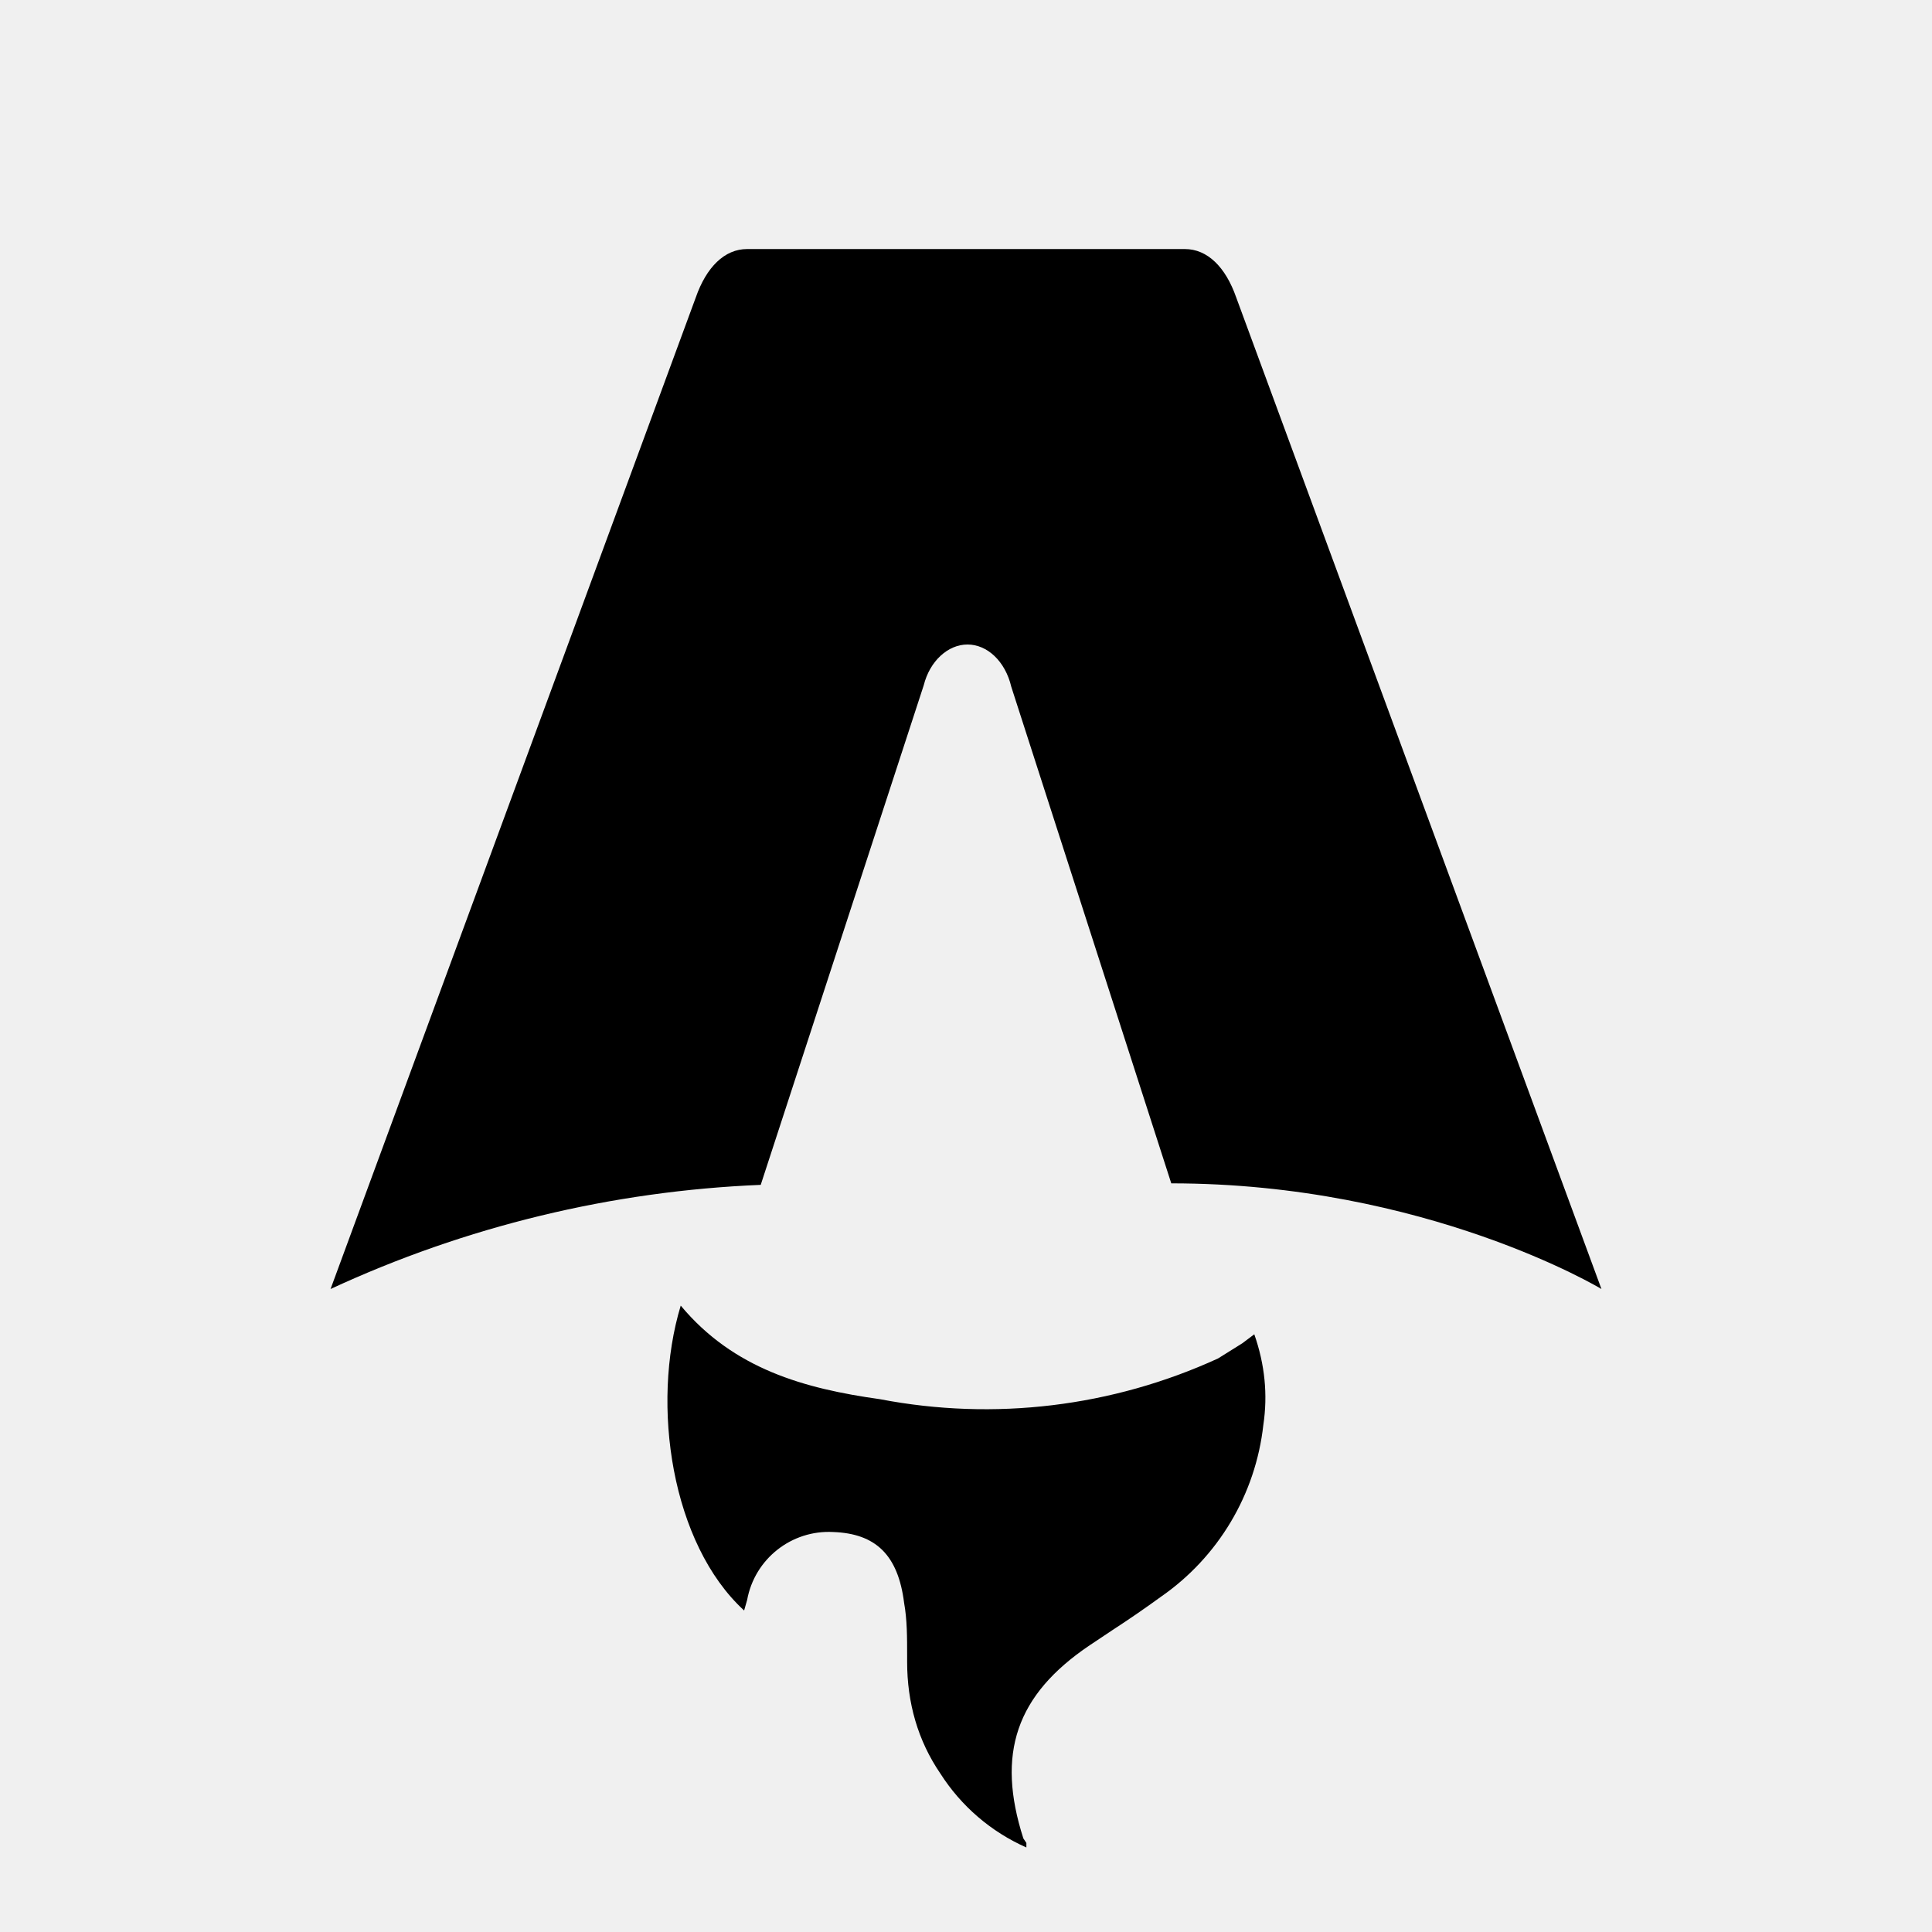
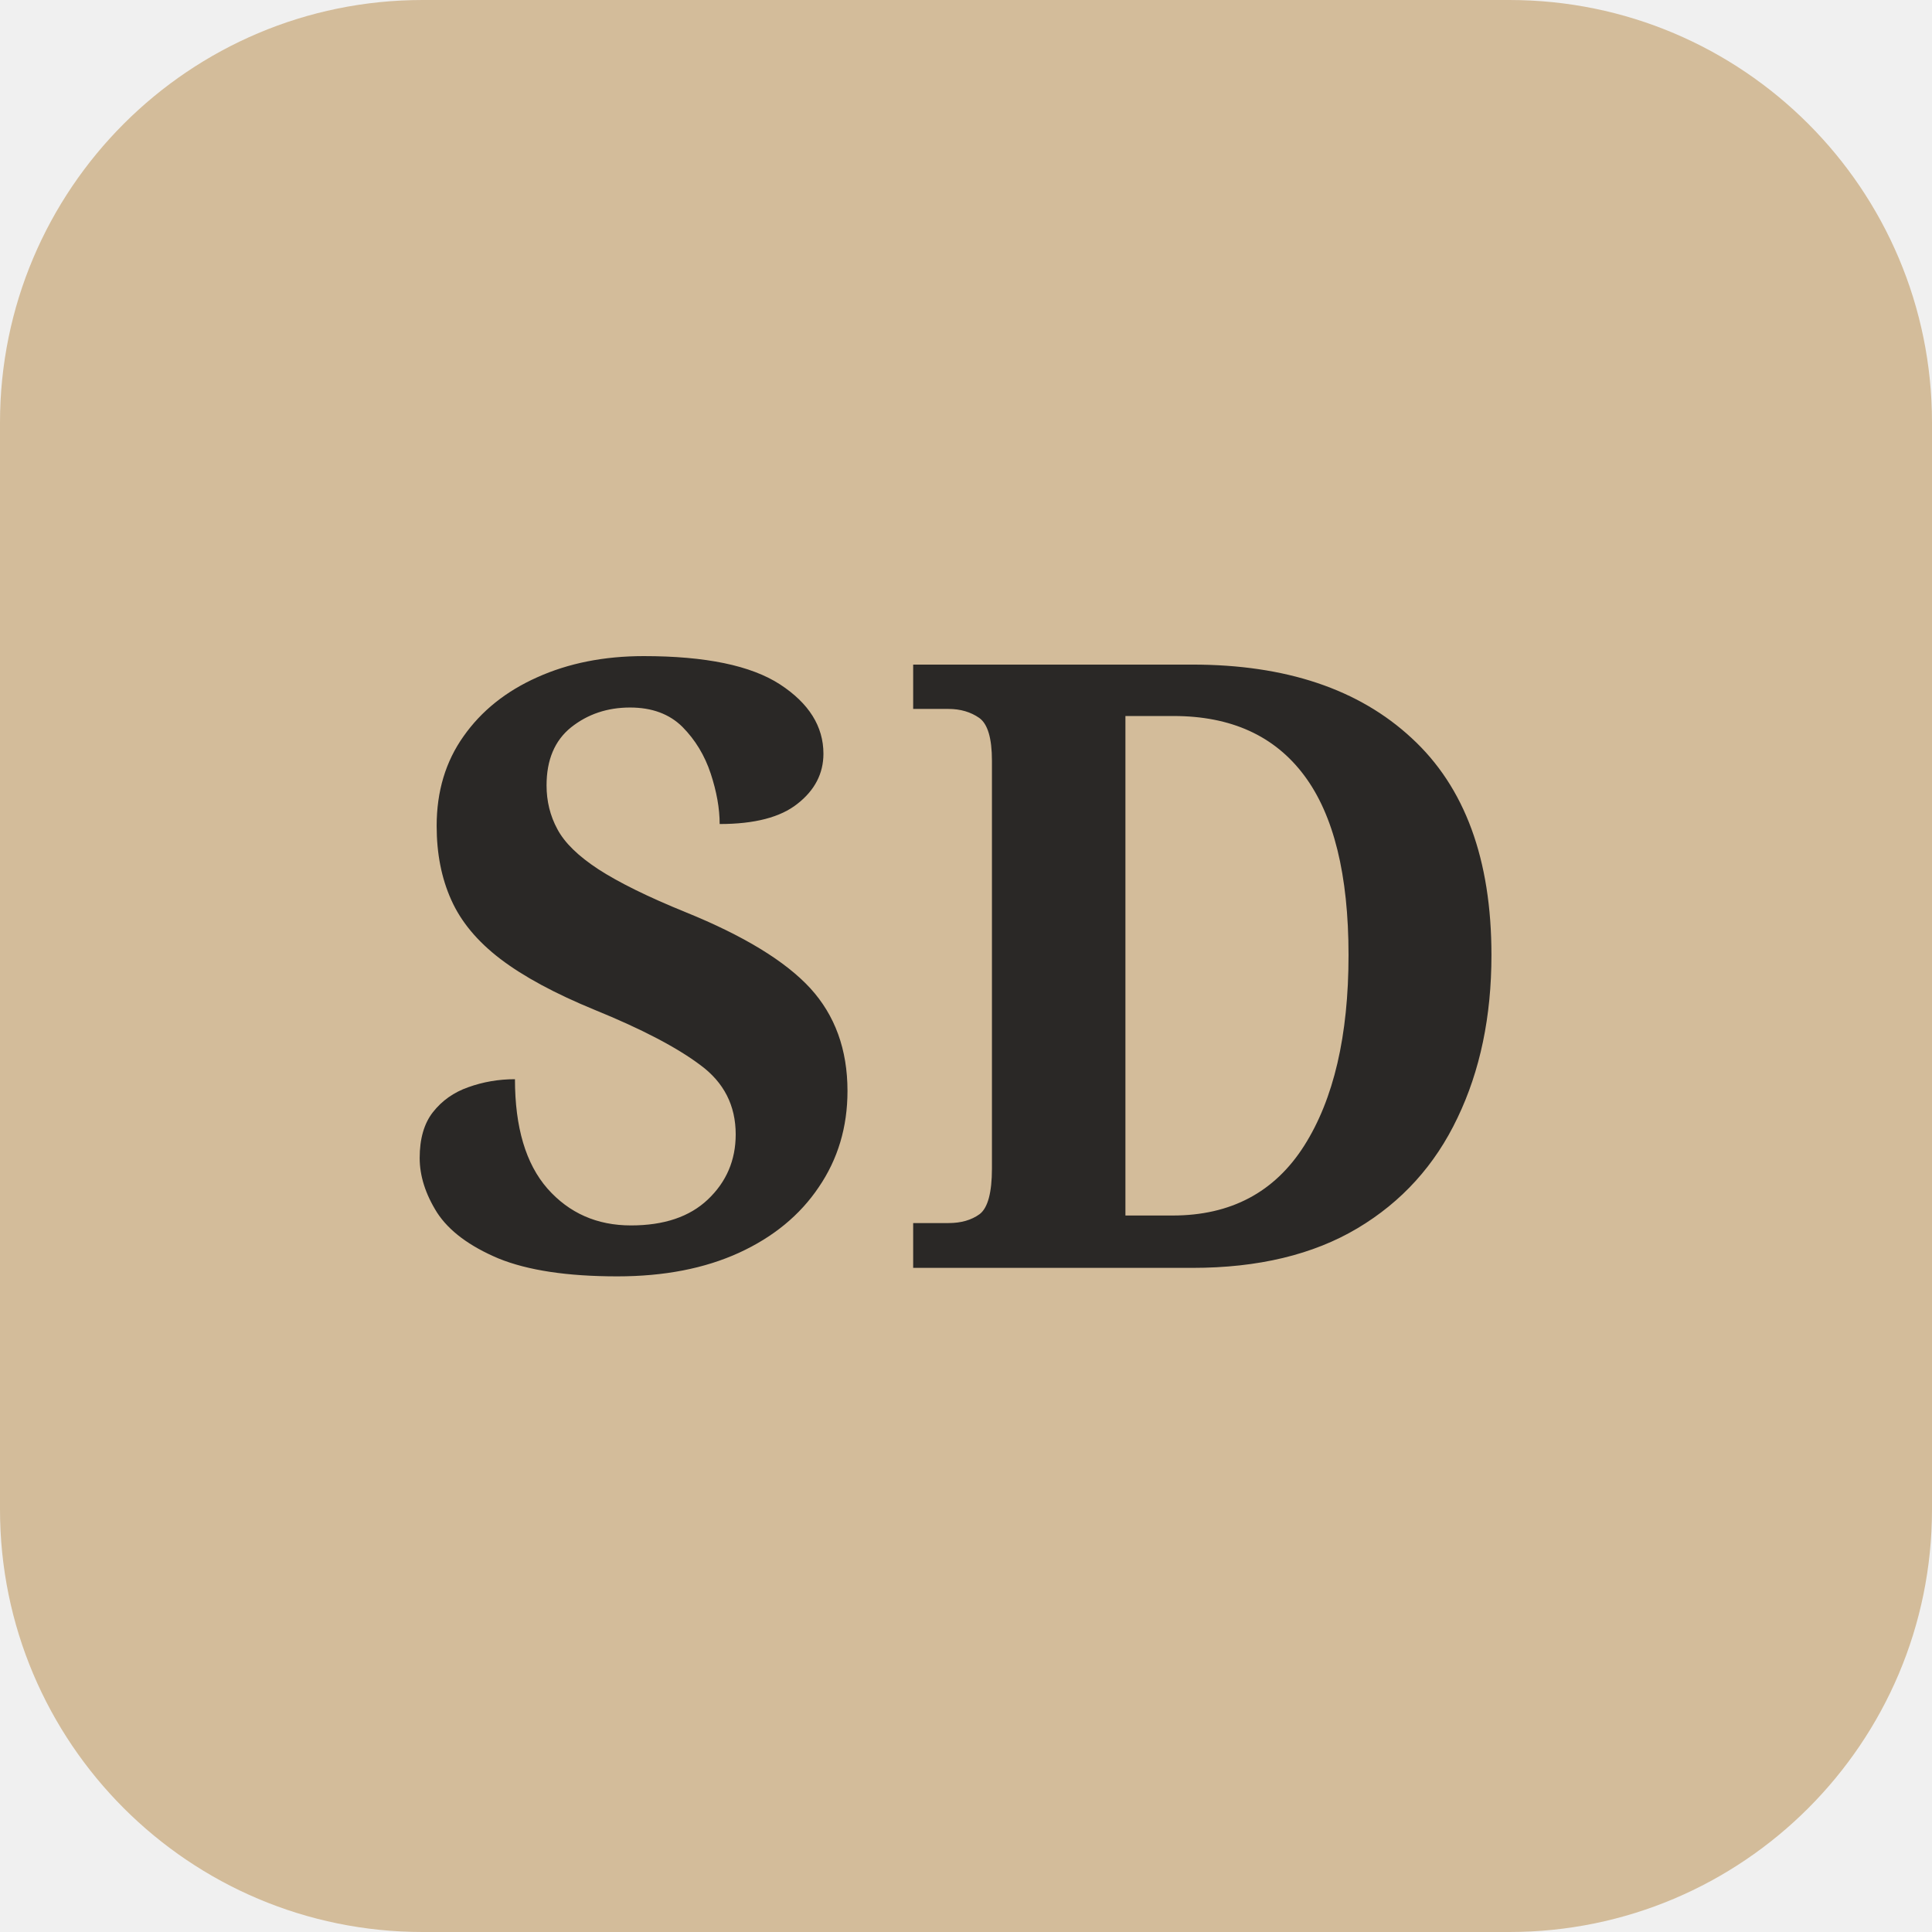
- <svg xmlns="http://www.w3.org/2000/svg" fill="none" viewBox="0 0 128 128">
-   <path d="M50.4 78.5a75.1 75.1 0 0 0-28.5 6.9l24.2-65.7c.7-2 1.9-3.2 3.4-3.2h29c1.5 0 2.7 1.2 3.4 3.2l24.2 65.7s-11.6-7-28.5-7L67 45.5c-.4-1.7-1.6-2.8-2.9-2.8-1.3 0-2.5 1.1-2.9 2.7L50.4 78.5Zm-1.1 28.2Zm-4.2-20.2c-2 6.6-.6 15.8 4.2 20.2a17.5 17.5 0 0 1 .2-.7 5.5 5.5 0 0 1 5.7-4.5c2.8.1 4.3 1.5 4.7 4.7.2 1.1.2 2.3.2 3.5v.4c0 2.7.7 5.2 2.2 7.4a13 13 0 0 0 5.7 4.9v-.3l-.2-.3c-1.8-5.6-.5-9.5 4.4-12.8l1.5-1a73 73 0 0 0 3.2-2.2 16 16 0 0 0 6.8-11.4c.3-2 .1-4-.6-6l-.8.6-1.6 1a37 37 0 0 1-22.4 2.7c-5-.7-9.7-2-13.2-6.2Z" />
-   <style>
-         path { fill: #000; }
-         @media (prefers-color-scheme: dark) {
-             path { fill: #FFF; }
-         }
-     </style>
+ <svg xmlns="http://www.w3.org/2000/svg" viewBox="0 0 64 64">
+   <rect width="64" height="64" rx="14" fill="#d3bc9a" />
+   <text x="32" y="42" font-family="Georgia, serif" font-size="28" font-weight="700" text-anchor="middle" fill="#2a2826">SD</text>
</svg>
